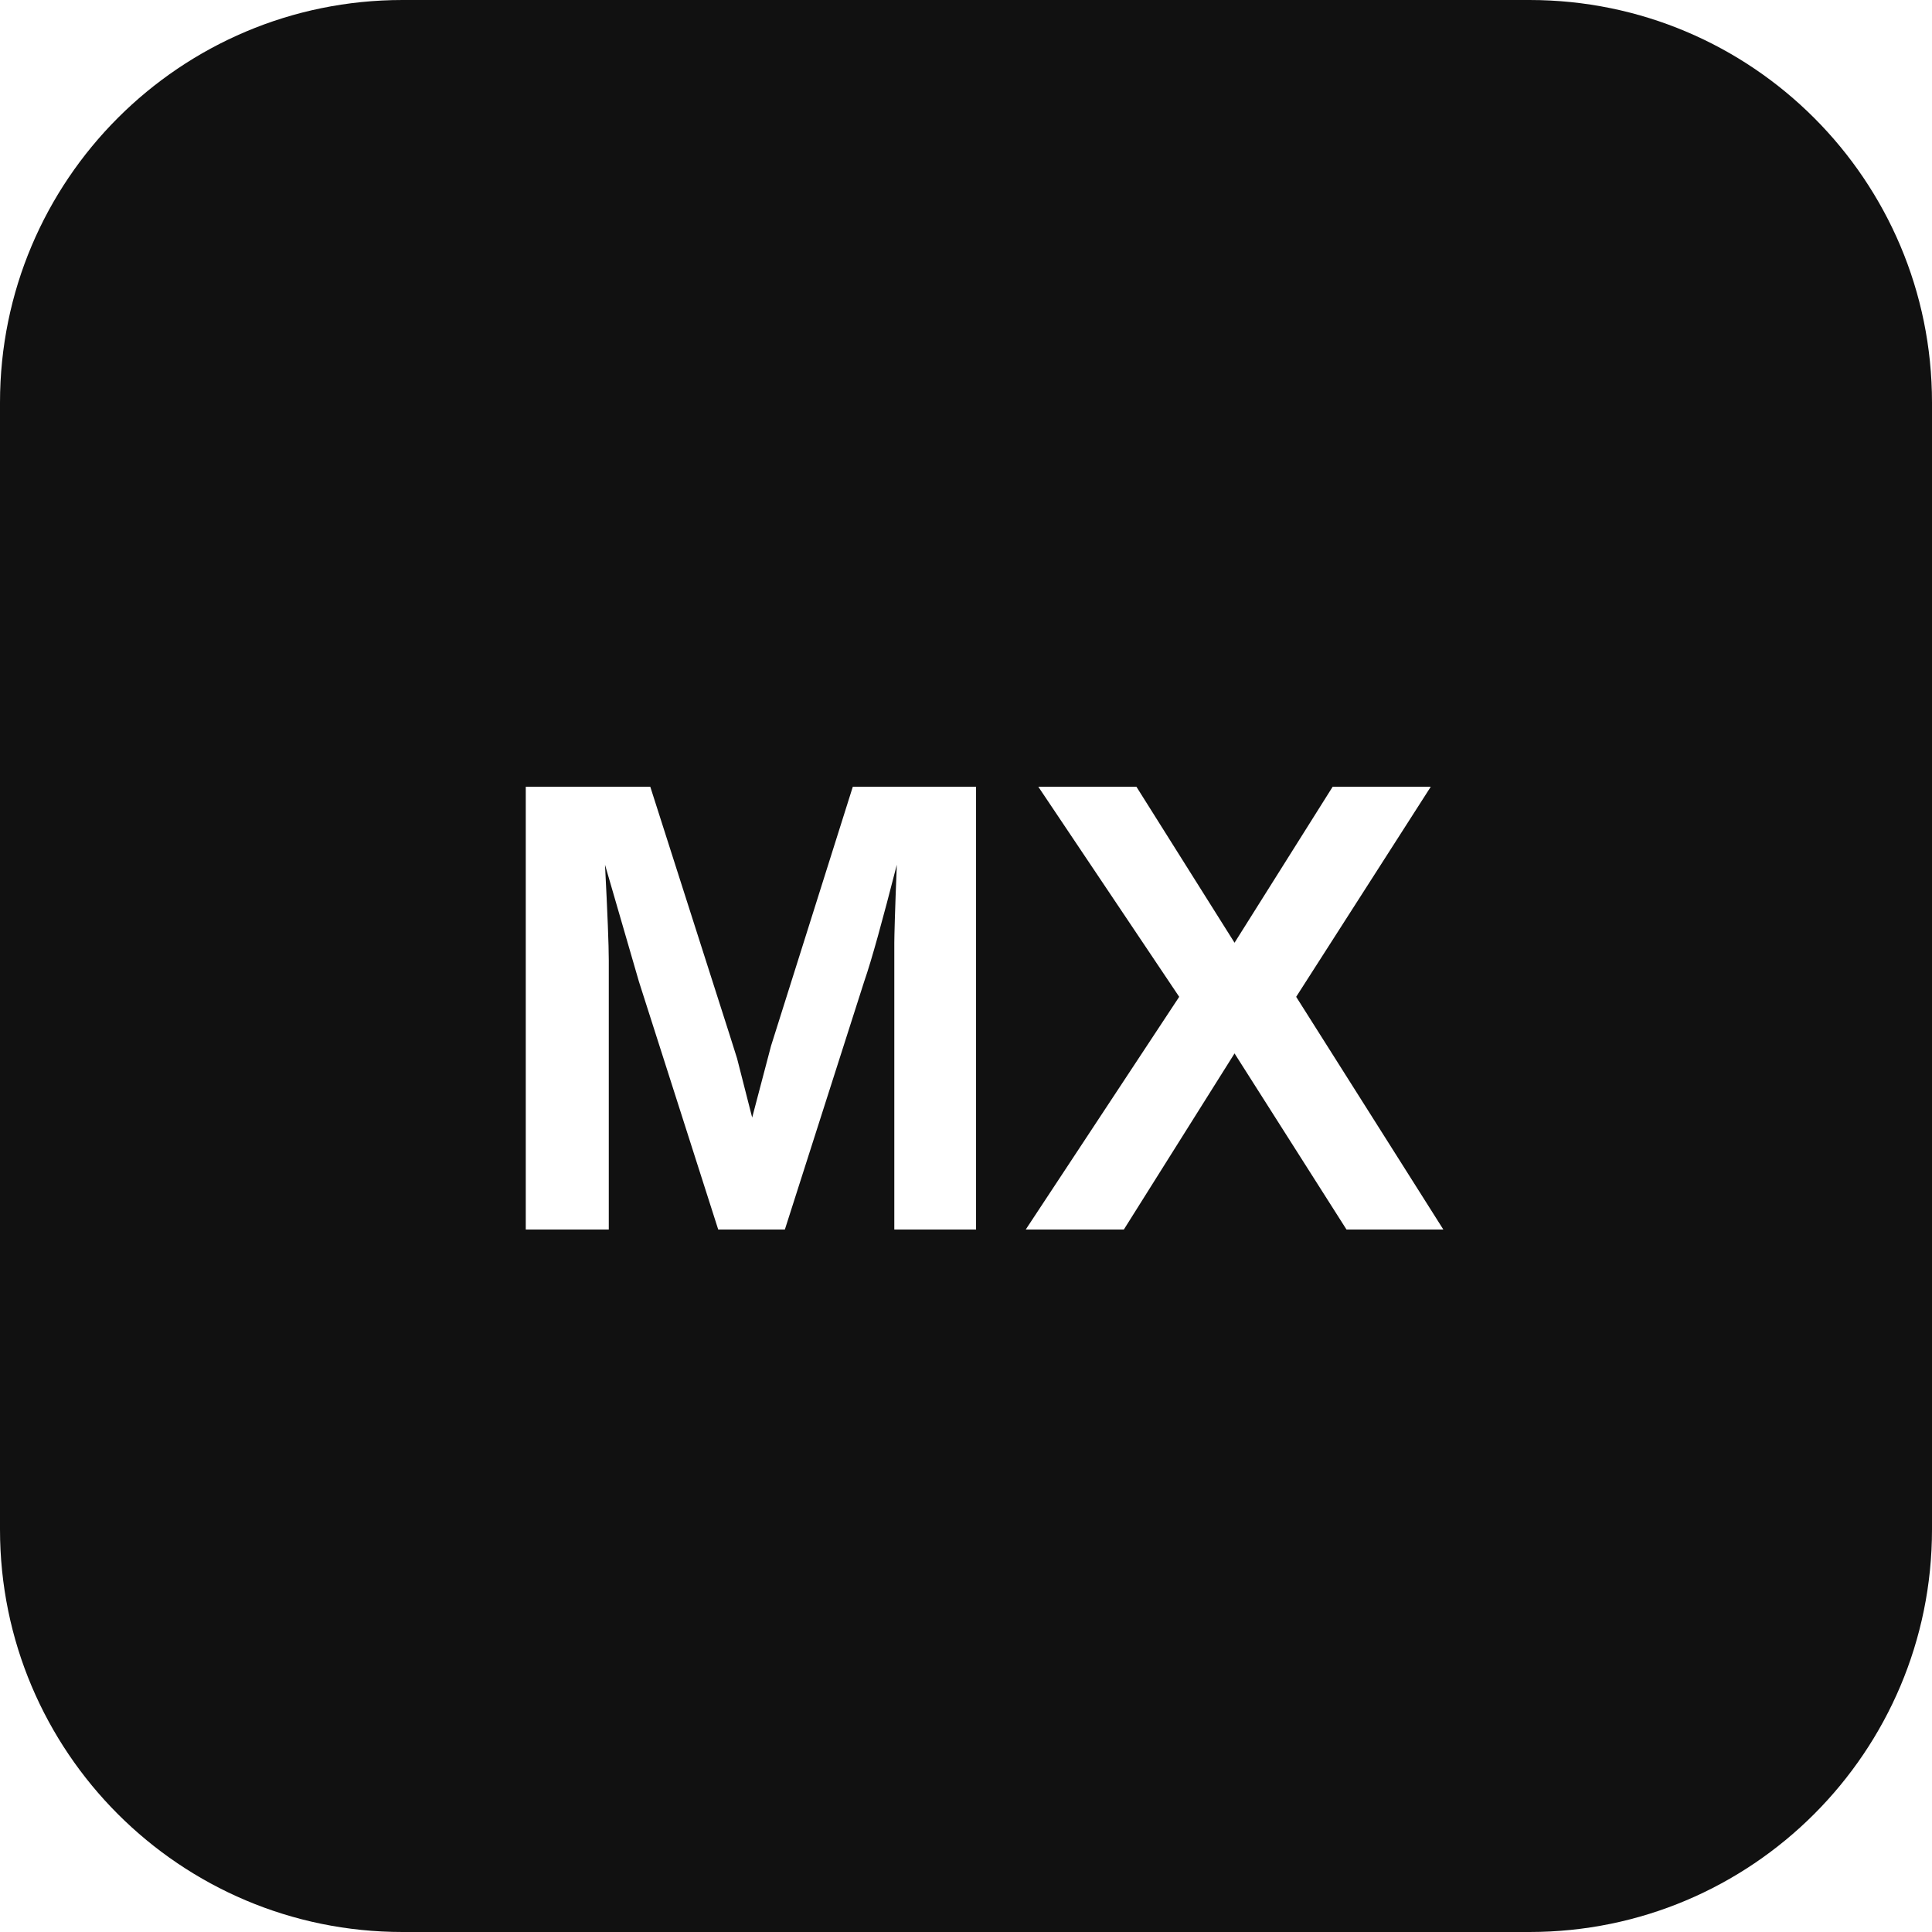
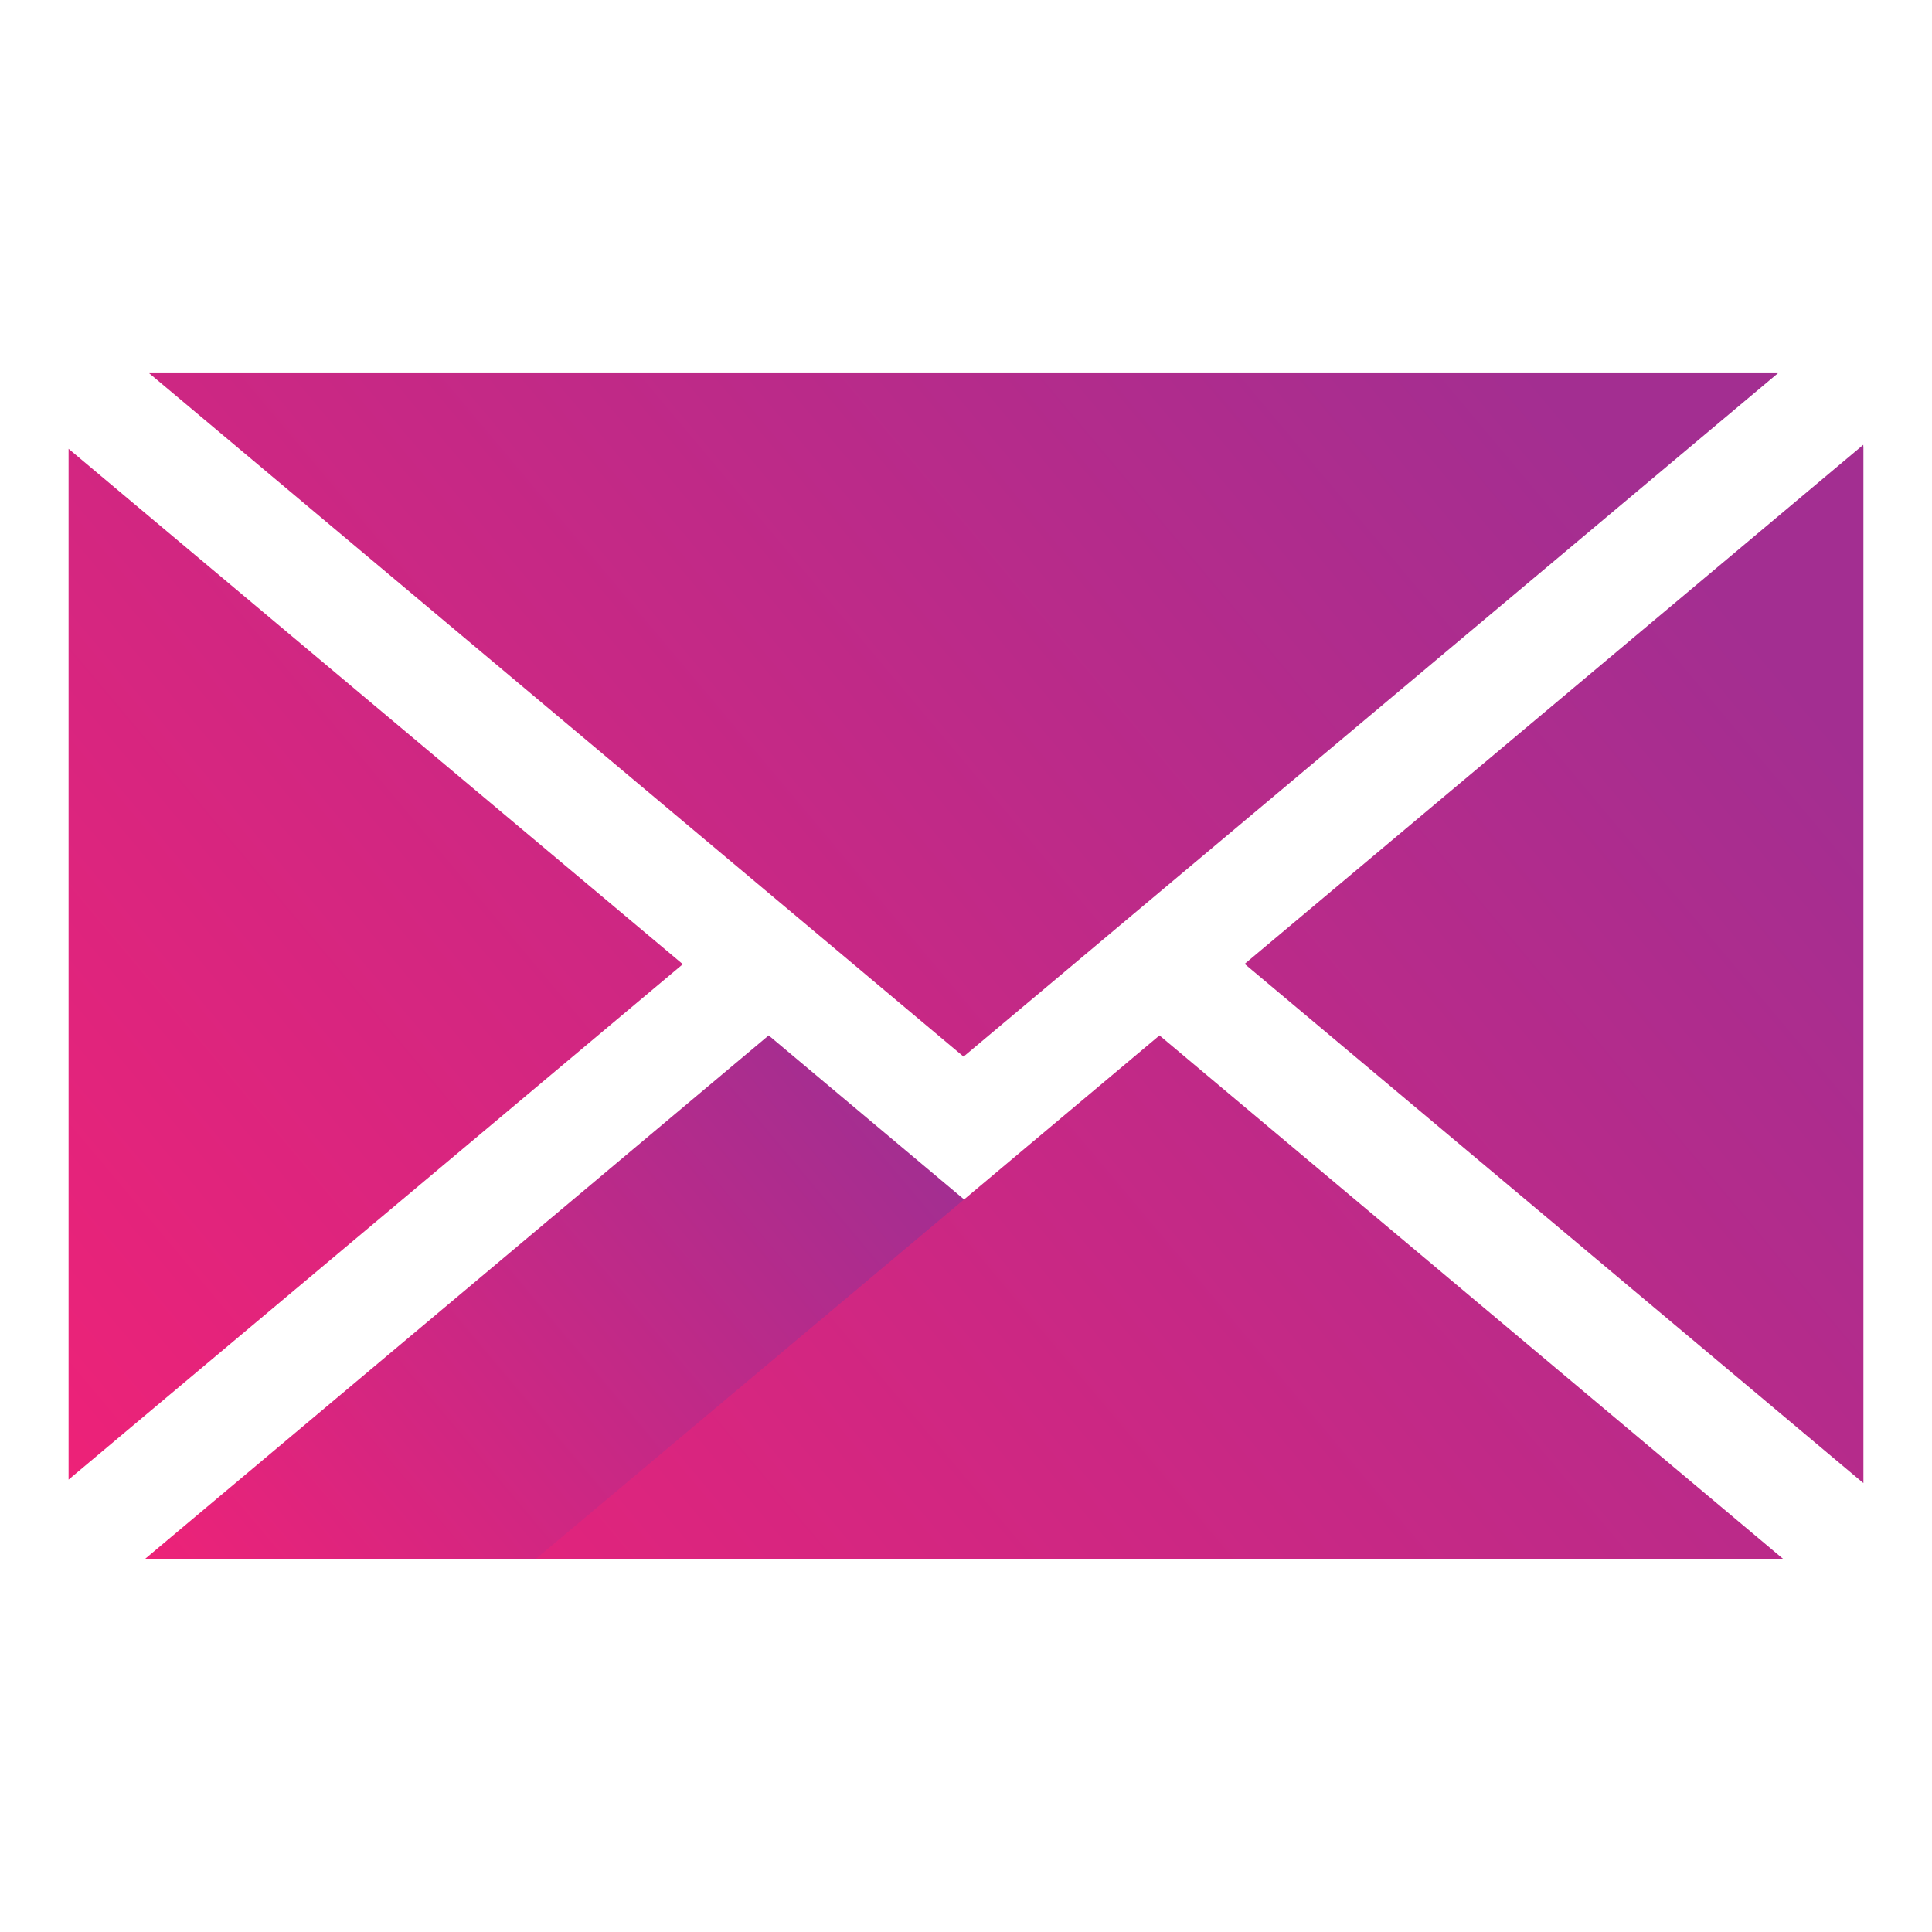
- <svg xmlns="http://www.w3.org/2000/svg" viewBox="0 0 24 24">
-   <rect width="24" height="24" rx="5" fill="var(--icon-primary, #111111)" />
-   <text x="12" y="12.5" text-anchor="middle" dominant-baseline="central" font-family="Arial, Helvetica, sans-serif" font-size="8" font-weight="700" fill="var(--icon-secondary, #fff)">MX</text>
+ <svg xmlns="http://www.w3.org/2000/svg" fill="#ED2278" role="img" viewBox="0 0 24 24">
+   <g transform="translate(0.842073,4.629982) scale(0.054545)">
+     <linearGradient id="mxroute-Background_1_" gradientUnits="userSpaceOnUse" x1="76.288" y1="860.788" x2="242.94" y2="720.95" gradientTransform="matrix(1 0 0 1 0 -520.7656)">
+       <stop offset="0%" stop-color="#ed2278" />
+       <stop offset="90%" stop-color="#a32e91" />
+     </linearGradient>
+     <linearGradient id="mxroute-Foreground_1_" gradientUnits="userSpaceOnUse" x1="27.032" y1="804.861" x2="382.933" y2="506.224" gradientTransform="matrix(1 0 0 1 0 -520.7656)">
+       <stop offset="0%" stop-color="#ed2278" />
+       <stop offset="90%" stop-color="#a32e91" />
+     </linearGradient>
+     <polygon fill="url(#mxroute-Background_1_)" points="17.63,270.117 159.622,150.925 301.621,270.117 " />
+     <path fill="url(#mxroute-Foreground_1_)" d="M408.947,17.102v235.787L268.024,134.64L408.913,16.42               C408.922,16.648,408.947,16.872,408.947,17.102z M18.528,0.117l185.477,155.636L389.48,0.117H18.528z M0.178,17.327v234.765               l139.89-117.383L0.178,17.327z M390.627,270.117L248.629,150.925L106.636,270.117H390.627z" />
+   </g>
</svg>
